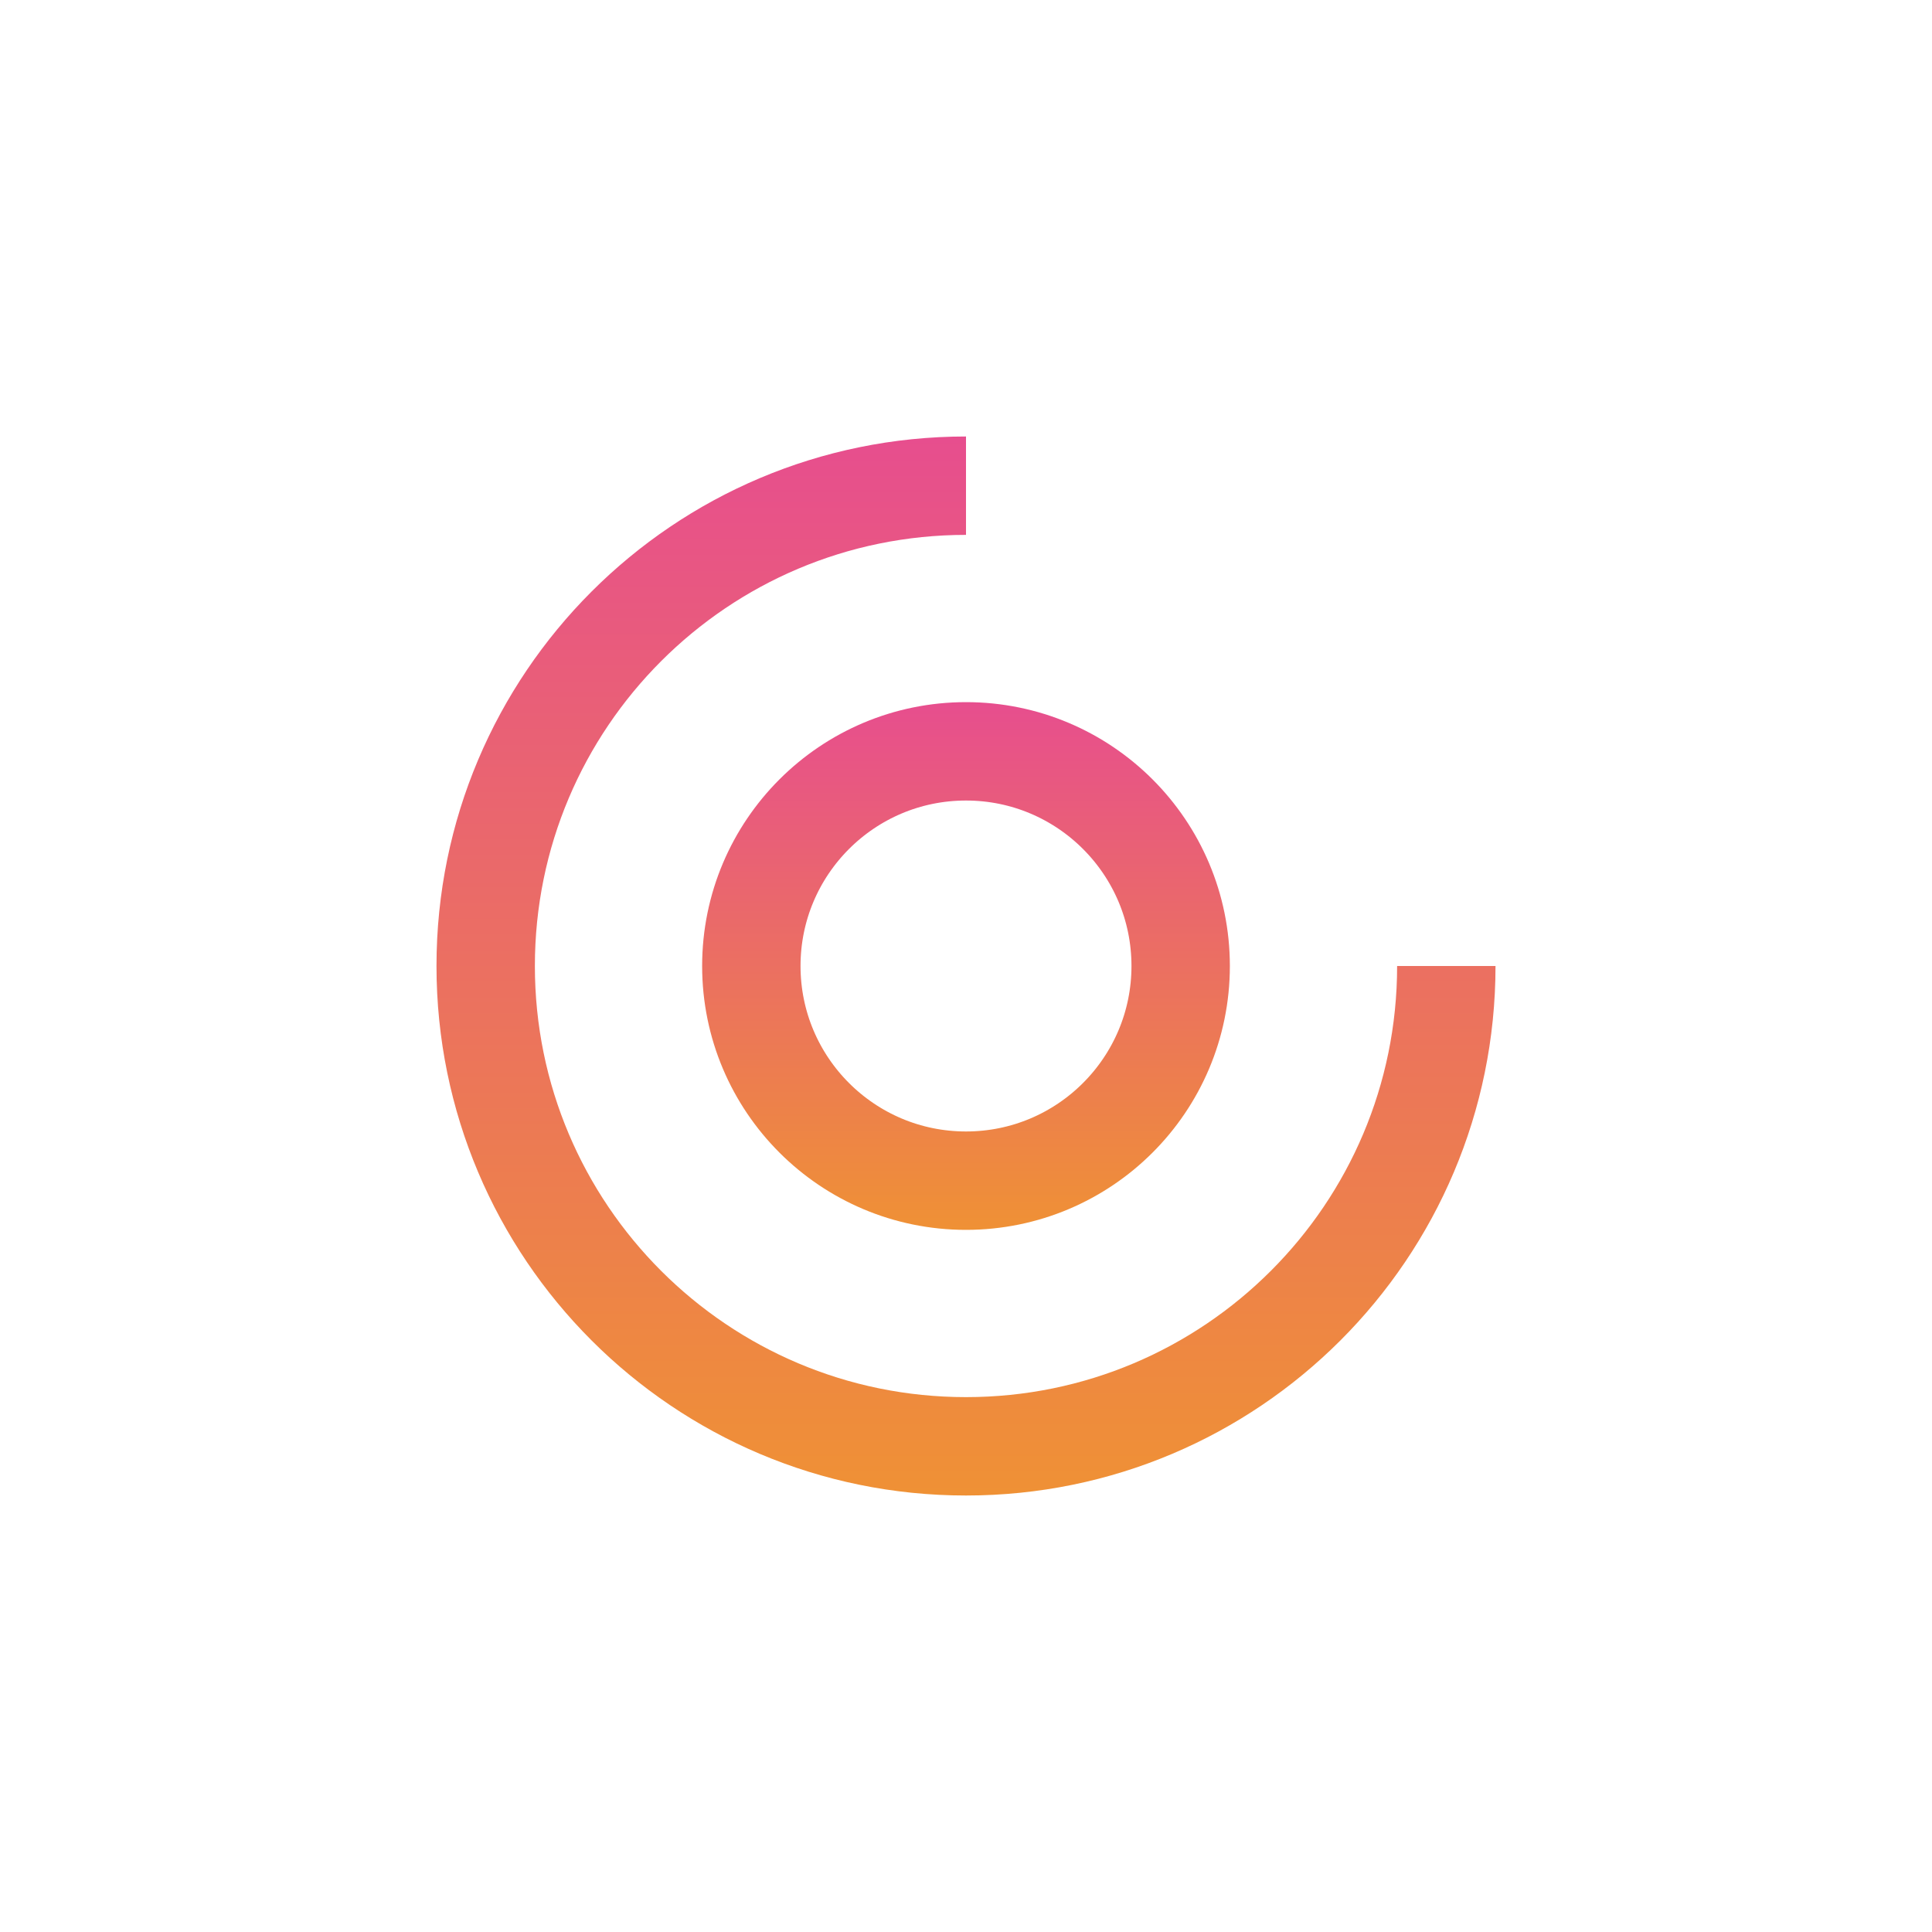
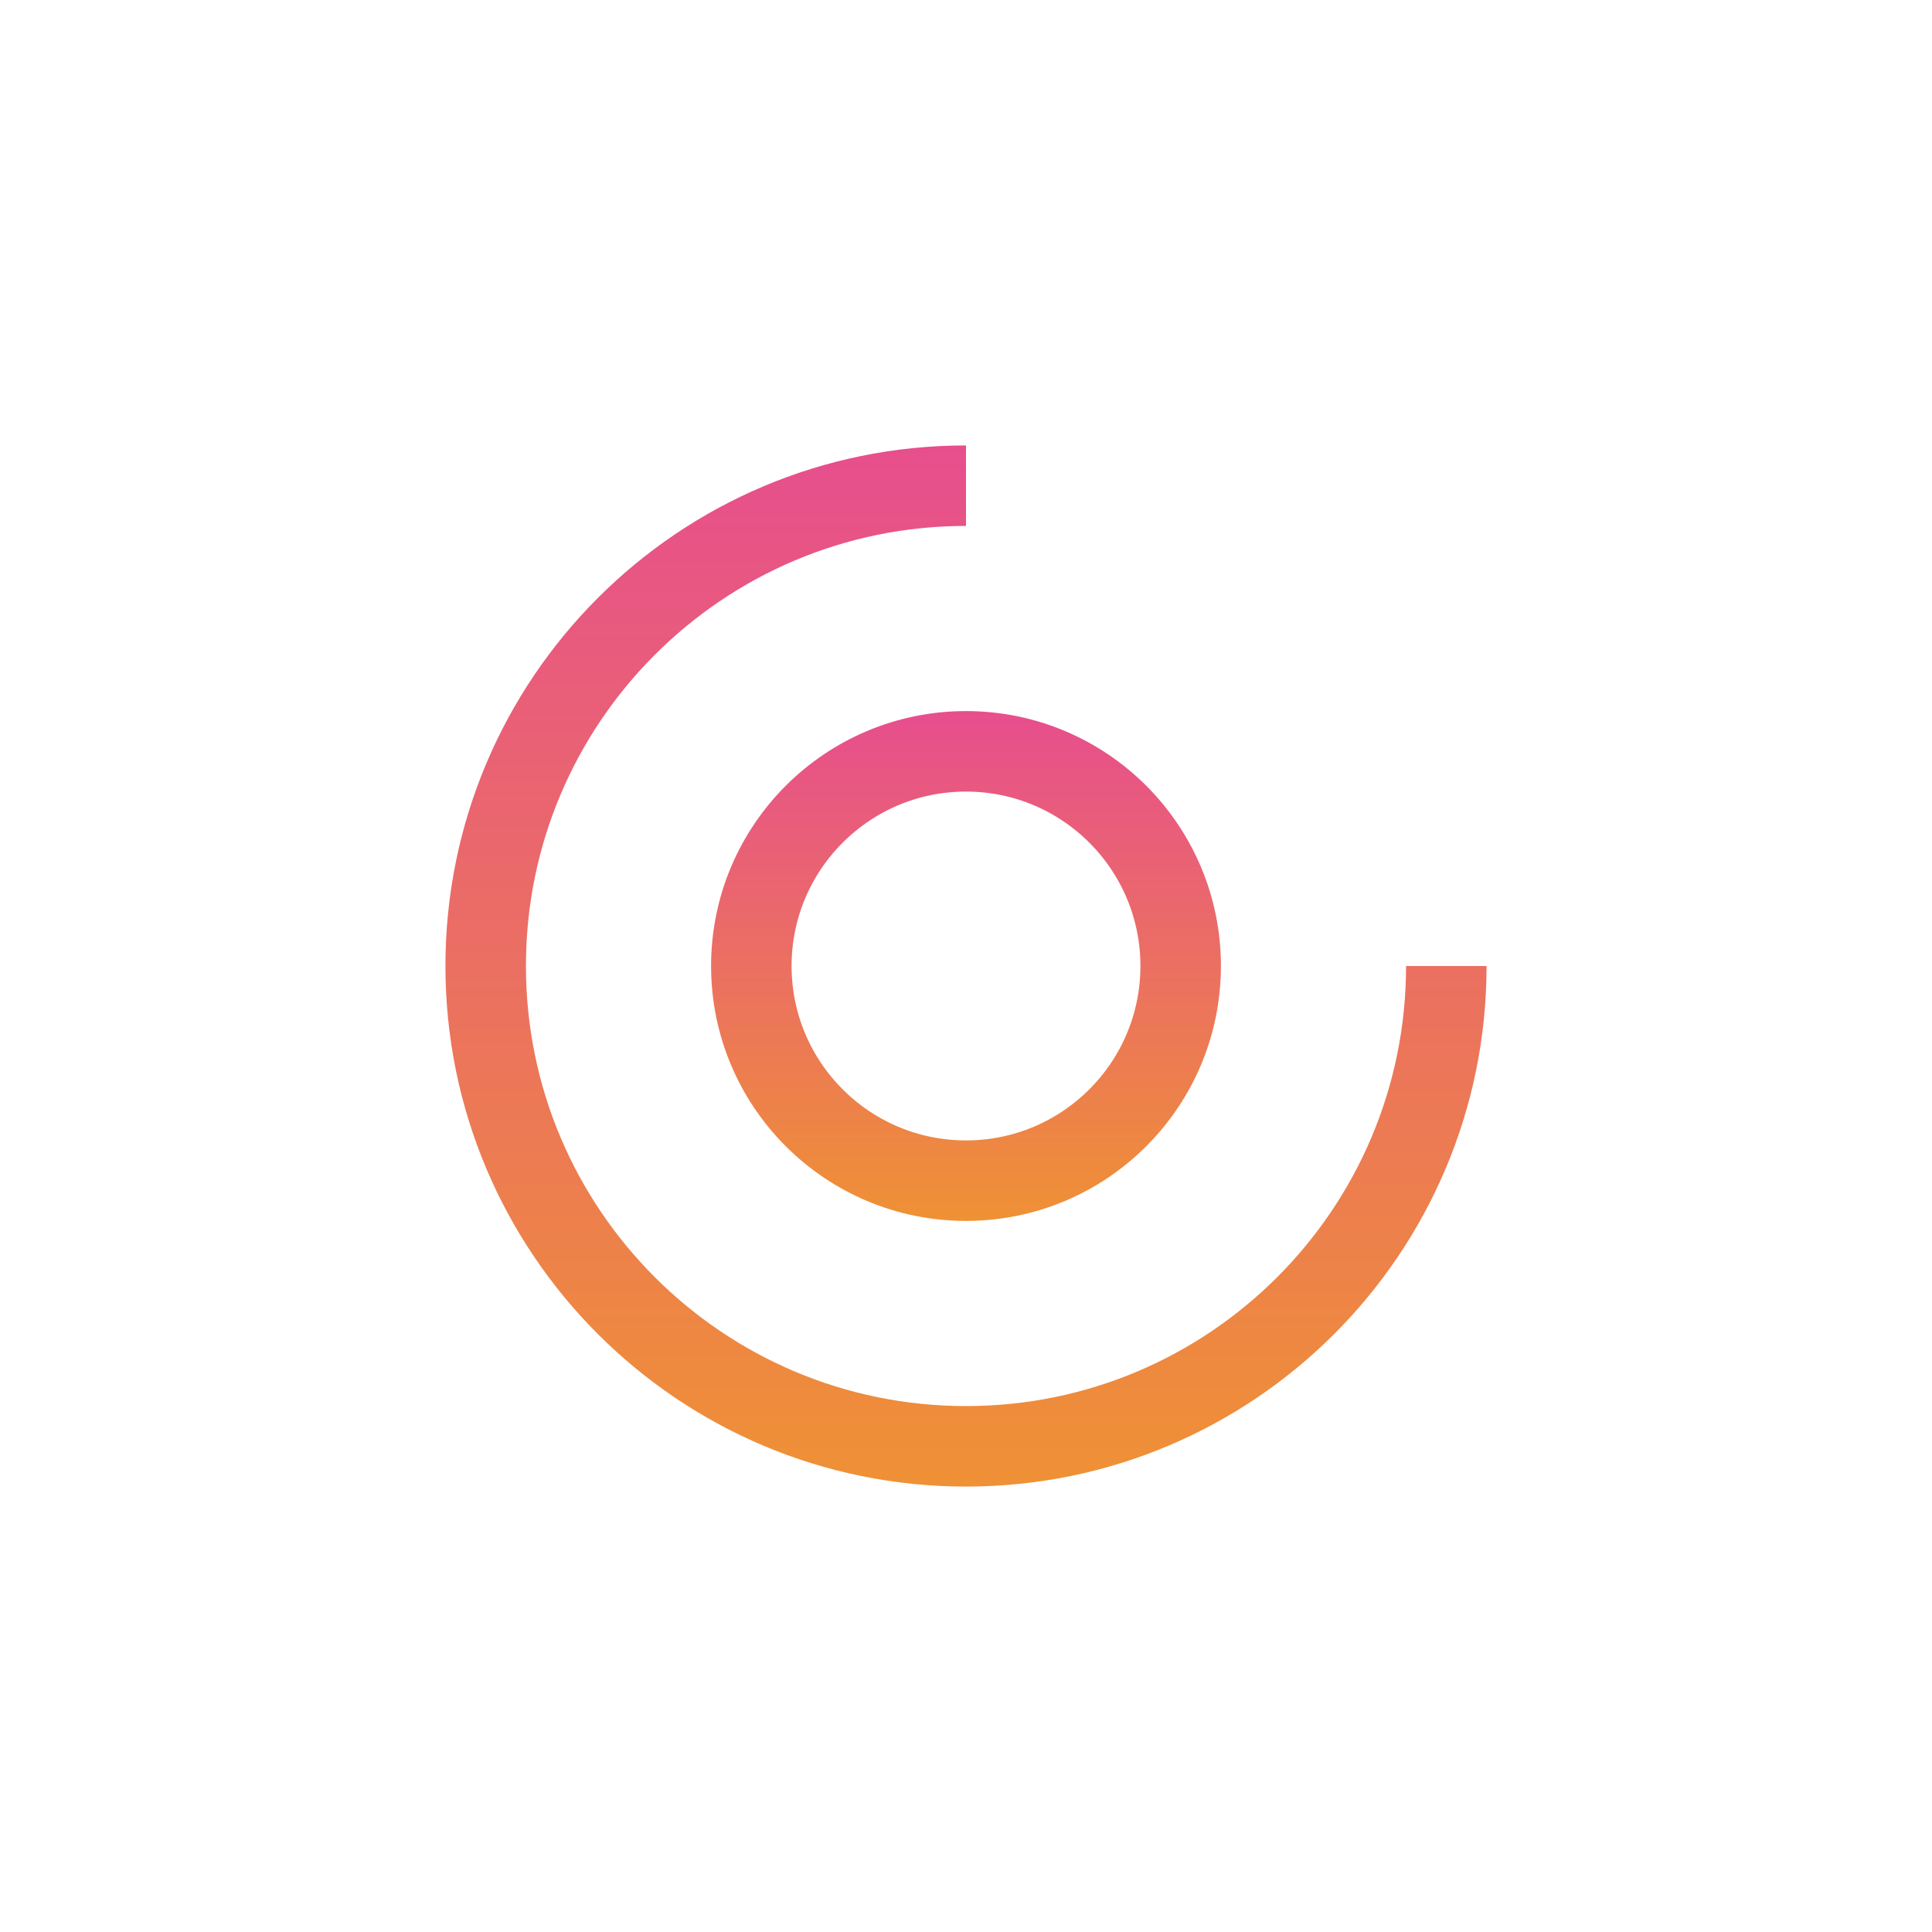
- <svg xmlns="http://www.w3.org/2000/svg" version="1.1" x="0px" y="0px" viewBox="0 0 1080 1080" style="enable-background:new 0 0 1080 1080;" xml:space="preserve">
+ <svg xmlns="http://www.w3.org/2000/svg" version="1.1" id="Layer_1" x="0px" y="0px" viewBox="0 0 1080 1080" style="enable-background:new 0 0 1080 1080;" xml:space="preserve">
  <style type="text/css">
	.st0{display:none;}
	.st1{display:inline;fill:none;stroke:url(#SVGID_1_);stroke-width:55;stroke-miterlimit:10;}
	.st2{display:inline;}
	.st3{fill:none;stroke:#B3B3B3;stroke-width:2;stroke-miterlimit:10;}
- 	.st4{fill:none;stroke:url(#SVGID_2_);stroke-width:55;stroke-miterlimit:10;}
- 	.st5{fill:none;stroke:url(#SVGID_3_);stroke-width:55;stroke-miterlimit:10;}
+ 	.st4{fill:none;stroke:url(#SVGID_2_);stroke-width:45;stroke-miterlimit:10;}
+ 	.st5{fill:none;stroke:url(#SVGID_3_);stroke-width:45;stroke-miterlimit:10;}
</style>
-   <g id="Layer_1" class="st0">
-     <linearGradient id="SVGID_1_" gradientUnits="userSpaceOnUse" x1="82" y1="427.1" x2="82" y2="815.1" gradientTransform="matrix(1 0 0 -1 0 1080)">
+   <g id="Layer_1_1_" class="st0">
+     <linearGradient id="SVGID_1_" gradientUnits="userSpaceOnUse" x1="82" y1="-379.1" x2="82" y2="-767.1" gradientTransform="matrix(1 0 0 1 0 1032)">
      <stop offset="0" style="stop-color:#EF9135" />
      <stop offset="1" style="stop-color:#E74E8E" />
    </linearGradient>
    <path class="st1" d="M82,264.9v388" />
    <g class="st2">
      <circle class="st3" cx="540" cy="540" r="93.5" />
      <circle class="st3" cx="540" cy="540" r="148.5" />
      <circle class="st3" cx="540" cy="540" r="296.5" />
      <circle class="st3" cx="540" cy="540" r="241.5" />
      <rect x="243.5" y="243.5" class="st3" width="593" height="593" />
      <line class="st3" x1="540" y1="243" x2="540" y2="837" />
      <line class="st3" x1="837" y1="540" x2="243" y2="540" />
      <line class="st3" x1="836.5" y1="243.5" x2="243.5" y2="836.5" />
      <line class="st3" x1="243.5" y1="243.5" x2="836.5" y2="836.5" />
      <rect x="298.5" y="298.5" class="st3" width="483" height="483" />
      <rect x="391.5" y="391.5" class="st3" width="297" height="297" />
    </g>
  </g>
-   <g id="Layer_2">
-     <linearGradient id="SVGID_2_" gradientUnits="userSpaceOnUse" x1="540" y1="687.5" x2="540" y2="392.5">
+   <g id="Layer_2_1_">
+     <linearGradient id="SVGID_2_" gradientUnits="userSpaceOnUse" x1="540" y1="397.5" x2="540" y2="682.5" gradientTransform="matrix(1 0 0 -1 0 1080)">
      <stop offset="0" style="stop-color:#EF9135" />
      <stop offset="1" style="stop-color:#E74E8E" />
    </linearGradient>
    <circle class="st4" cx="540" cy="540" r="120" />
-     <linearGradient id="SVGID_3_" gradientUnits="userSpaceOnUse" x1="540" y1="836" x2="540" y2="244">
+     <linearGradient id="SVGID_3_" gradientUnits="userSpaceOnUse" x1="540" y1="249" x2="540" y2="831" gradientTransform="matrix(1 0 0 -1 0 1080)">
      <stop offset="0" style="stop-color:#EF9135" />
      <stop offset="1" style="stop-color:#E74E8E" />
    </linearGradient>
    <path class="st5" d="M808.5,540c0,148.3-120.2,268.5-268.5,268.5S271.5,688.3,271.5,540S391.7,271.5,540,271.5" />
  </g>
</svg>
